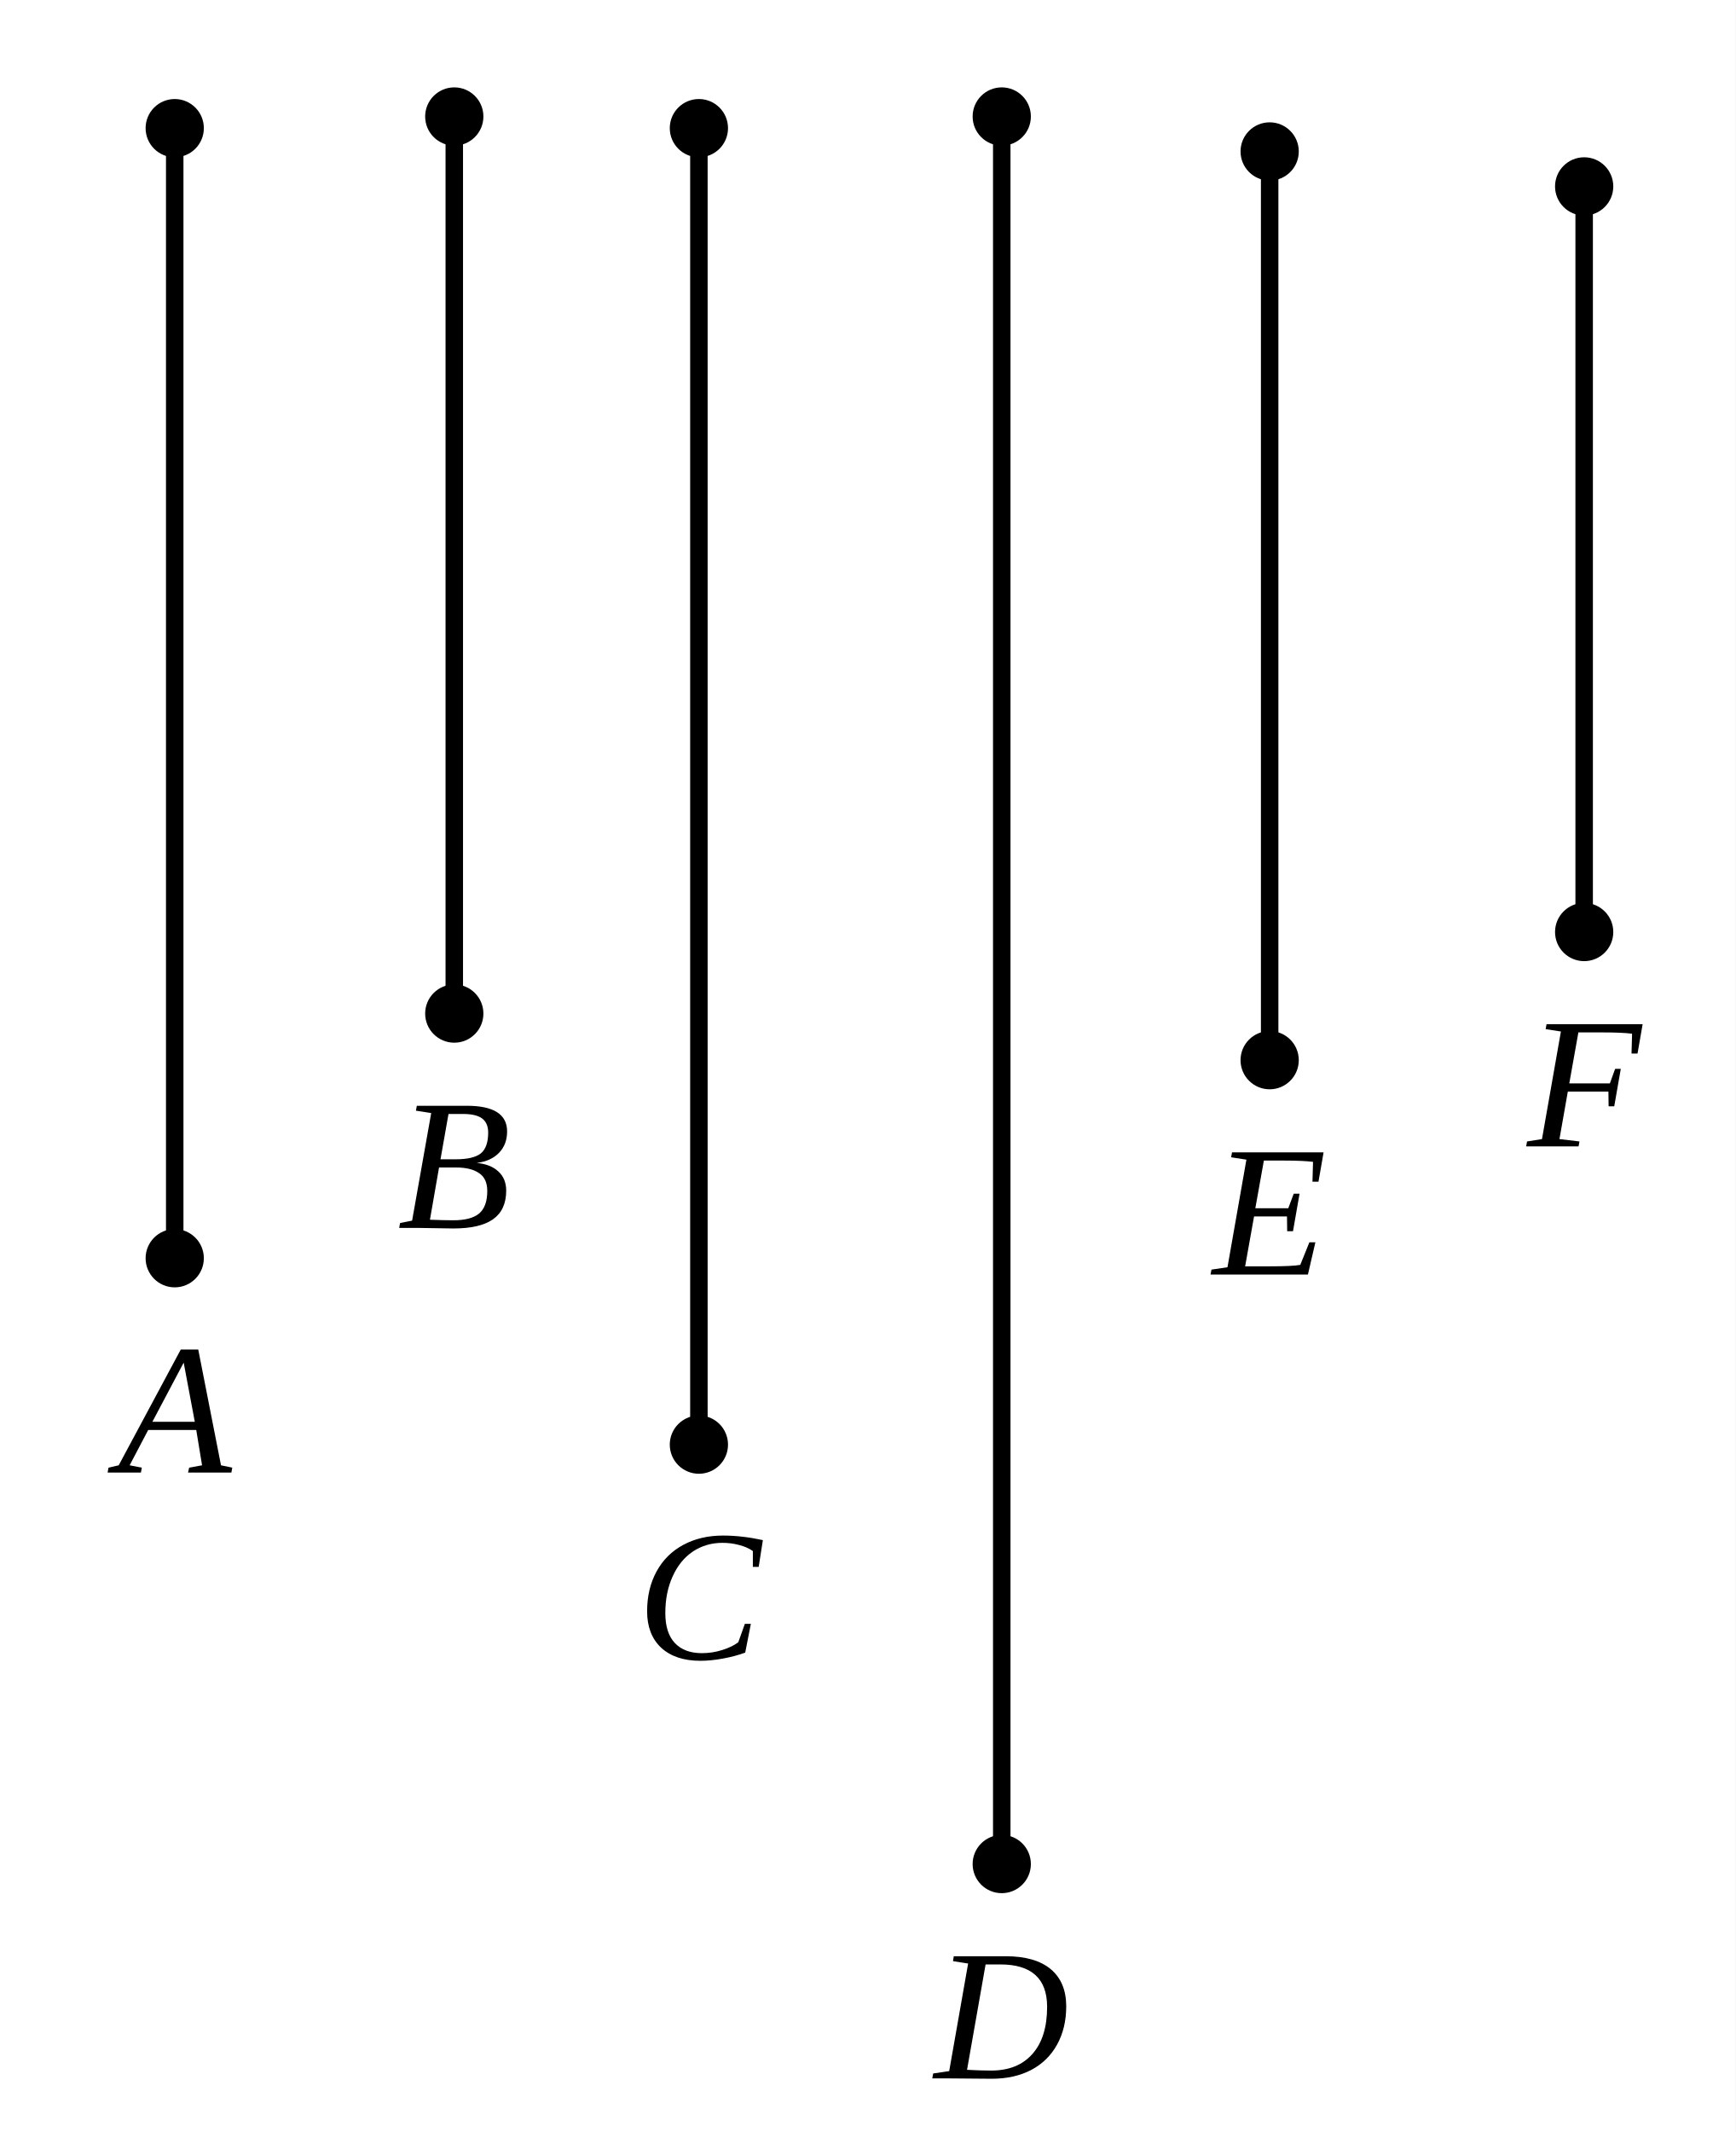
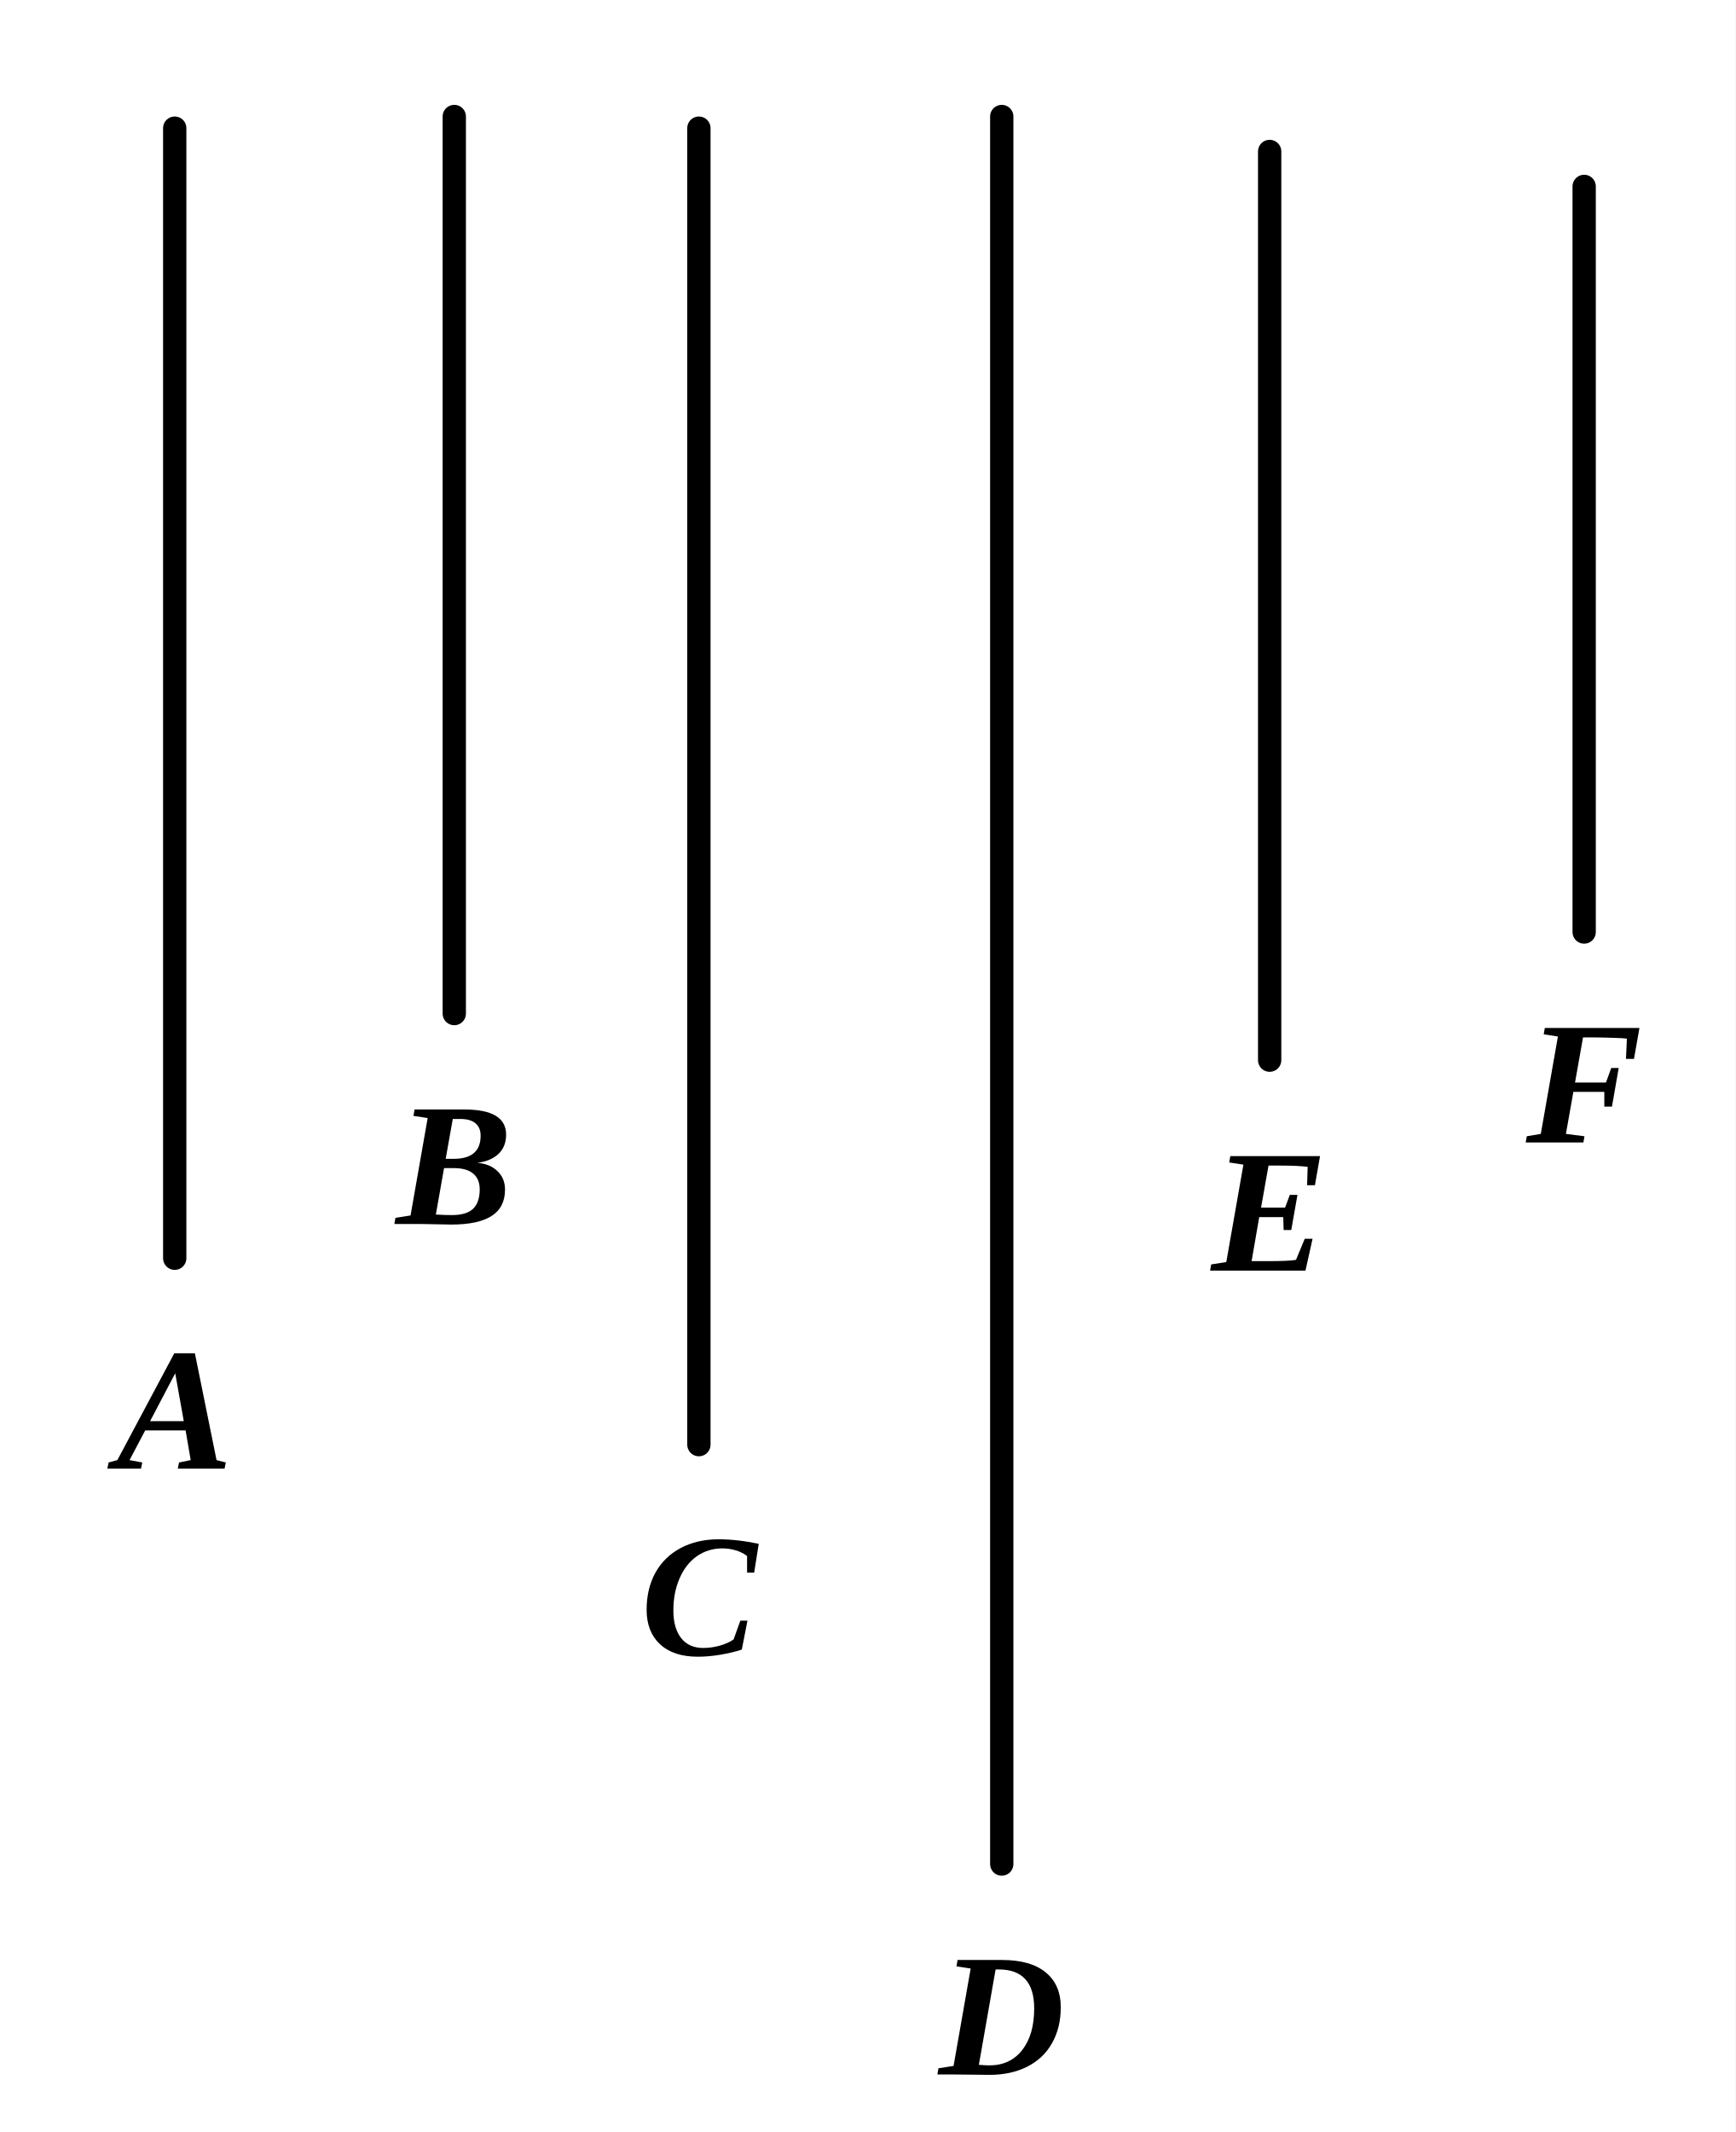
- <svg xmlns="http://www.w3.org/2000/svg" viewBox="0 0 149 183" width="100%" height="100%" class="euclid-diagram">
+ <svg xmlns="http://www.w3.org/2000/svg" viewBox="0 0 149 183" width="149" height="183" class="euclid-graphic" data-graphic-id="0331.g1" data-folio="0331" data-graphic="g1" data-proposition="VII.24">
  <style>
-     .euclid-diagram { font-family: "Times New Roman", Times, serif; }
-     .geometry { stroke: #000000; stroke-width: 1.5; fill: none; stroke-linecap: round; stroke-linejoin: round; }
-     .construction { stroke: #000000; stroke-width: 1.2; stroke-dasharray: 4, 3; fill: none; stroke-linecap: round; }
-     .point { fill: #000000; }
-     .label { font-family: "Times New Roman", Times, serif; font-size: 16px; font-style: italic; fill: #000000; text-anchor: middle; dominant-baseline: central; user-select: none; }
-     .interactive { cursor: pointer; transition: stroke 0.15s ease, stroke-width 0.15s ease; }
-     .interactive:hover { stroke: #0284c7; stroke-width: 2.5; }
+     .euclid-graphic {
+       font-family: 'Times New Roman', 'Georgia', serif;
+       font-style: italic;
+       background-color: #ffffff;
+     }
+     .geom-line {
+       stroke: #000000;
+       stroke-width: 2.0;
+       fill: none;
+       stroke-linecap: round;
+       stroke-linejoin: round;
+       transition: stroke 0.15s, stroke-width 0.15s;
+     }
+     .geom-point {
+       fill: #000000;
+       stroke: #ffffff;
+       stroke-width: 1;
+     }
+     .geom-label {
+       font-size: 15px;
+       font-weight: bold;
+       fill: #000000;
+       text-anchor: middle;
+       dominant-baseline: central;
+       user-select: none;
+     }
+     .geom-overlay {
+       opacity: 0;
+       pointer-events: none;
+       transition: opacity 0.12s ease;
+     }
+     /* Interactive Highlight States */
+     [data-ref]:hover, .highlight, .geom-highlight-active {
+       opacity: 1 !important;
+       stroke: #ef4444 !important;
+       stroke-width: 3.5 !important;
+       cursor: pointer;
+     }
+     text[data-ref]:hover, text.highlight, text.geom-highlight-active {
+       fill: #ef4444 !important;
+       stroke: none !important;
+     }
+     .geom-point:hover, .geom-point.highlight, circle.geom-point.geom-highlight-active {
+       r: 5.0 !important;
+       fill: #ef4444 !important;
+       stroke: #ffffff !important;
+       stroke-width: 1.5 !important;
+     }
  </style>
-   <rect width="149" height="183" fill="#ffffff" />
-   <line x1="15" y1="11" x2="15" y2="108" class="geometry interactive" />
-   <circle cx="15" cy="11" r="2.5" class="point" />
-   <circle cx="15" cy="108" r="2.5" class="point" />
-   <text x="15" y="121" class="label">A</text>
-   <line x1="39" y1="10" x2="39" y2="87" class="geometry interactive" />
-   <circle cx="39" cy="10" r="2.5" class="point" />
-   <circle cx="39" cy="87" r="2.5" class="point" />
-   <text x="39" y="100" class="label">B</text>
-   <line x1="60" y1="11" x2="60" y2="124" class="geometry interactive" />
-   <circle cx="60" cy="11" r="2.5" class="point" />
-   <circle cx="60" cy="124" r="2.5" class="point" />
-   <text x="60" y="137" class="label">C</text>
-   <line x1="86" y1="10" x2="86" y2="160" class="geometry interactive" />
-   <circle cx="86" cy="10" r="2.5" class="point" />
-   <circle cx="86" cy="160" r="2.5" class="point" />
-   <text x="86" y="173" class="label">D</text>
-   <line x1="109" y1="13" x2="109" y2="91" class="geometry interactive" />
-   <circle cx="109" cy="13" r="2.5" class="point" />
-   <circle cx="109" cy="91" r="2.5" class="point" />
-   <text x="109" y="104" class="label">E</text>
-   <line x1="136" y1="16" x2="136" y2="80" class="geometry interactive" />
-   <circle cx="136" cy="16" r="2.5" class="point" />
-   <circle cx="136" cy="80" r="2.5" class="point" />
-   <text x="136" y="93" class="label">F</text>
+   <rect width="100%" height="100%" fill="#ffffff" />
+   <g id="elements">
+   </g>
+   <g id="graphics">
+     <line id="el-mag-A" data-ref="A" data-aliases="/ A /" data-type="segment" x1="15.00" y1="11.00" x2="15.00" y2="108.00" class="geom-line" />
+     <line id="el-mag-B" data-ref="B" data-aliases="/ B /" data-type="segment" x1="39.00" y1="10.00" x2="39.00" y2="87.00" class="geom-line" />
+     <line id="el-mag-C" data-ref="C" data-aliases="/ C /" data-type="segment" x1="60.00" y1="11.00" x2="60.00" y2="124.00" class="geom-line" />
+     <line id="el-mag-D" data-ref="D" data-aliases="/ D /" data-type="segment" x1="86.00" y1="10.00" x2="86.00" y2="160.00" class="geom-line" />
+     <line id="el-mag-E" data-ref="E" data-aliases="/ E /" data-type="segment" x1="109.00" y1="13.00" x2="109.00" y2="91.00" class="geom-line" />
+     <line id="el-mag-F" data-ref="F" data-aliases="/ F /" data-type="segment" x1="136.00" y1="16.00" x2="136.00" y2="80.00" class="geom-line" />
+   </g>
+   <g id="highlights" style="pointer-events: none;">
+     <line id="hl-mag-A" data-ref="A" data-aliases="/ A /" x1="15.00" y1="11.00" x2="15.00" y2="108.00" class="geom-line geom-overlay" />
+     <line id="hl-mag-B" data-ref="B" data-aliases="/ B /" x1="39.00" y1="10.00" x2="39.00" y2="87.00" class="geom-line geom-overlay" />
+     <line id="hl-mag-C" data-ref="C" data-aliases="/ C /" x1="60.00" y1="11.00" x2="60.00" y2="124.00" class="geom-line geom-overlay" />
+     <line id="hl-mag-D" data-ref="D" data-aliases="/ D /" x1="86.00" y1="10.00" x2="86.00" y2="160.00" class="geom-line geom-overlay" />
+     <line id="hl-mag-E" data-ref="E" data-aliases="/ E /" x1="109.00" y1="13.00" x2="109.00" y2="91.00" class="geom-line geom-overlay" />
+     <line id="hl-mag-F" data-ref="F" data-aliases="/ F /" x1="136.00" y1="16.00" x2="136.00" y2="80.00" class="geom-line geom-overlay" />
+   </g>
+   <g id="points">
+   </g>
+   <g id="labels">
+     <text id="lbl-A" data-ref="A" x="15.00" y="121.00" class="geom-label">A</text>
+     <text id="lbl-B" data-ref="B" x="39.00" y="100.00" class="geom-label">B</text>
+     <text id="lbl-C" data-ref="C" x="60.00" y="137.00" class="geom-label">C</text>
+     <text id="lbl-D" data-ref="D" x="86.00" y="173.00" class="geom-label">D</text>
+     <text id="lbl-E" data-ref="E" x="109.00" y="104.00" class="geom-label">E</text>
+     <text id="lbl-F" data-ref="F" x="136.00" y="93.00" class="geom-label">F</text>
+   </g>
</svg>
